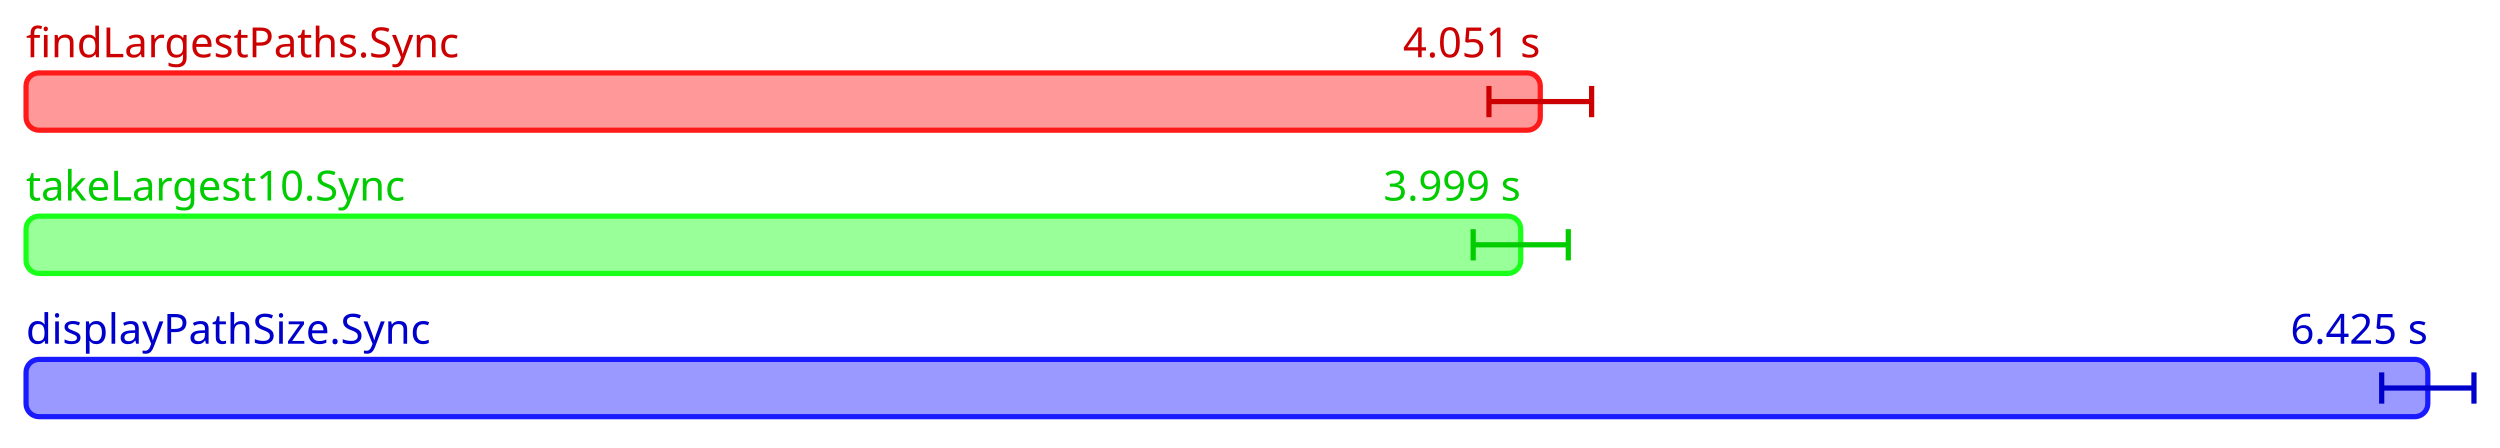
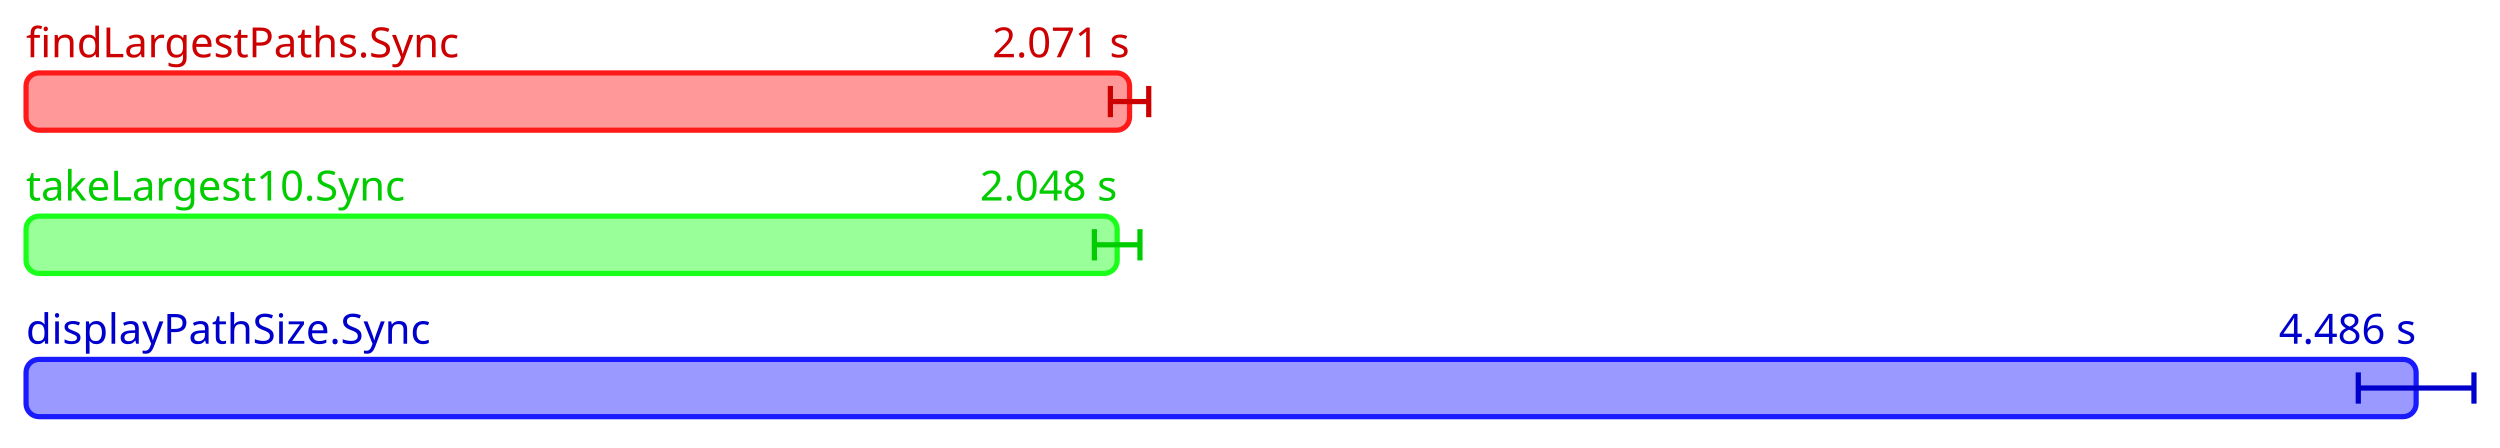
<svg xmlns="http://www.w3.org/2000/svg" height="172" width="960.0" font-size="16" font-family="sans-serif" stroke-width="2">
  <g transform="translate(10.0 0)">
    <g fill="hsl(0, 100%, 40%)">
      <text y="22">findLargestPaths.Sync</text>
-       <text y="22" x="581.469" text-anchor="end">4.051 s</text>
+       <text y="22" x="423.75" text-anchor="end">2.071 s</text>
    </g>
    <g>
-       <rect y="28" rx="5" height="22" width="581.469" fill="hsl(0, 100%, 80%)" stroke="hsl(0, 100%, 55%)" />
+       <rect y="28" rx="5" height="22" width="423.75" fill="hsl(0, 100%, 80%)" stroke="hsl(0, 100%, 55%)" />
      <g stroke="hsl(0, 100%, 40%)">
-         <line x1="561.756" x2="601.182" y1="39" y2="39" />
-         <line x1="561.756" x2="561.756" y1="33" y2="45" />
-         <line x1="601.182" x2="601.182" y1="33" y2="45" />
+         <line x1="416.386" x2="431.113" y1="39" y2="39" />
+         <line x1="416.386" x2="416.386" y1="33" y2="45" />
+         <line x1="431.113" x2="431.113" y1="33" y2="45" />
      </g>
    </g>
    <g fill="hsl(120, 100%, 40%)">
      <text y="77">takeLargest10.Sync</text>
-       <text y="77" x="573.961" text-anchor="end">3.999 s</text>
+       <text y="77" x="418.995" text-anchor="end">2.048 s</text>
    </g>
    <g>
-       <rect y="83" rx="5" height="22" width="573.961" fill="hsl(120, 100%, 80%)" stroke="hsl(120, 100%, 55%)" />
+       <rect y="83" rx="5" height="22" width="418.995" fill="hsl(120, 100%, 80%)" stroke="hsl(120, 100%, 55%)" />
      <g stroke="hsl(120, 100%, 40%)">
-         <line x1="555.697" x2="592.226" y1="94" y2="94" />
-         <line x1="555.697" x2="555.697" y1="88" y2="100" />
-         <line x1="592.226" x2="592.226" y1="88" y2="100" />
+         <line x1="410.247" x2="427.744" y1="94" y2="94" />
+         <line x1="410.247" x2="410.247" y1="88" y2="100" />
+         <line x1="427.744" x2="427.744" y1="88" y2="100" />
      </g>
    </g>
    <g fill="hsl(240, 100%, 40%)">
      <text y="132">displayPathSize.Sync</text>
-       <text y="132" x="922.285" text-anchor="end">6.425 s</text>
+       <text y="132" x="917.792" text-anchor="end">4.486 s</text>
    </g>
    <g>
-       <rect y="138" rx="5" height="22" width="922.285" fill="hsl(240, 100%, 80%)" stroke="hsl(240, 100%, 55%)" />
+       <rect y="138" rx="5" height="22" width="917.792" fill="hsl(240, 100%, 80%)" stroke="hsl(240, 100%, 55%)" />
      <g stroke="hsl(240, 100%, 40%)">
-         <line x1="904.57" x2="940.0" y1="149" y2="149" />
-         <line x1="904.57" x2="904.57" y1="143" y2="155" />
+         <line x1="895.584" x2="940.0" y1="149" y2="149" />
+         <line x1="895.584" x2="895.584" y1="143" y2="155" />
        <line x1="940.0" x2="940.0" y1="143" y2="155" />
      </g>
    </g>
  </g>
</svg>
